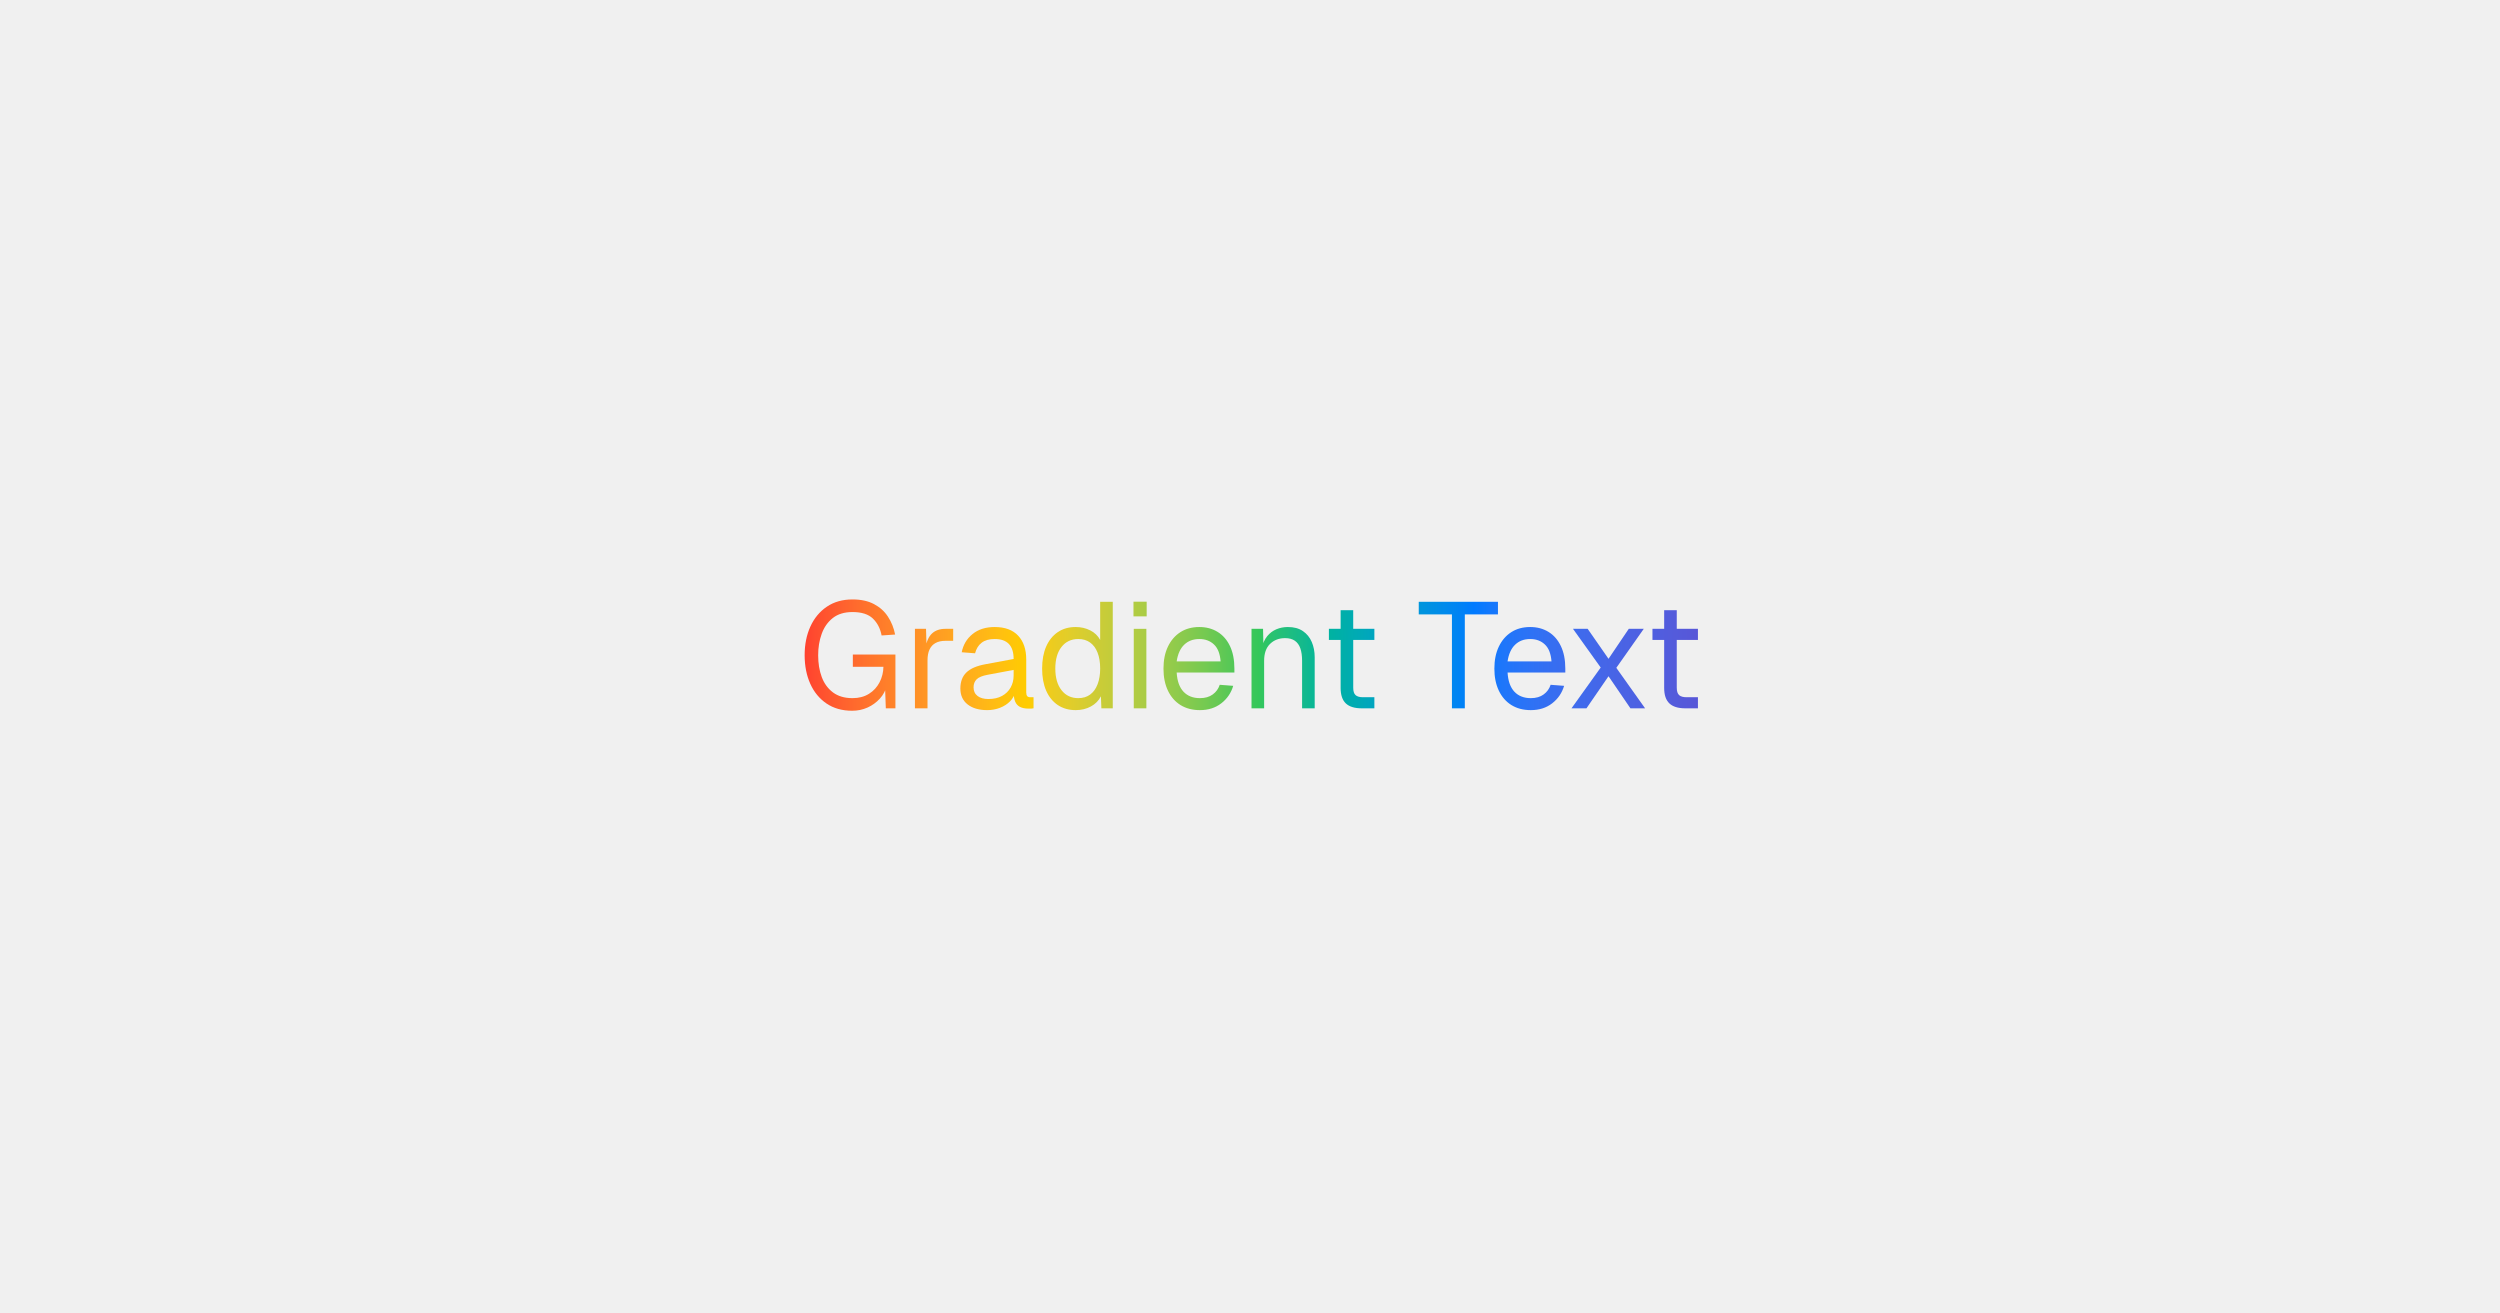
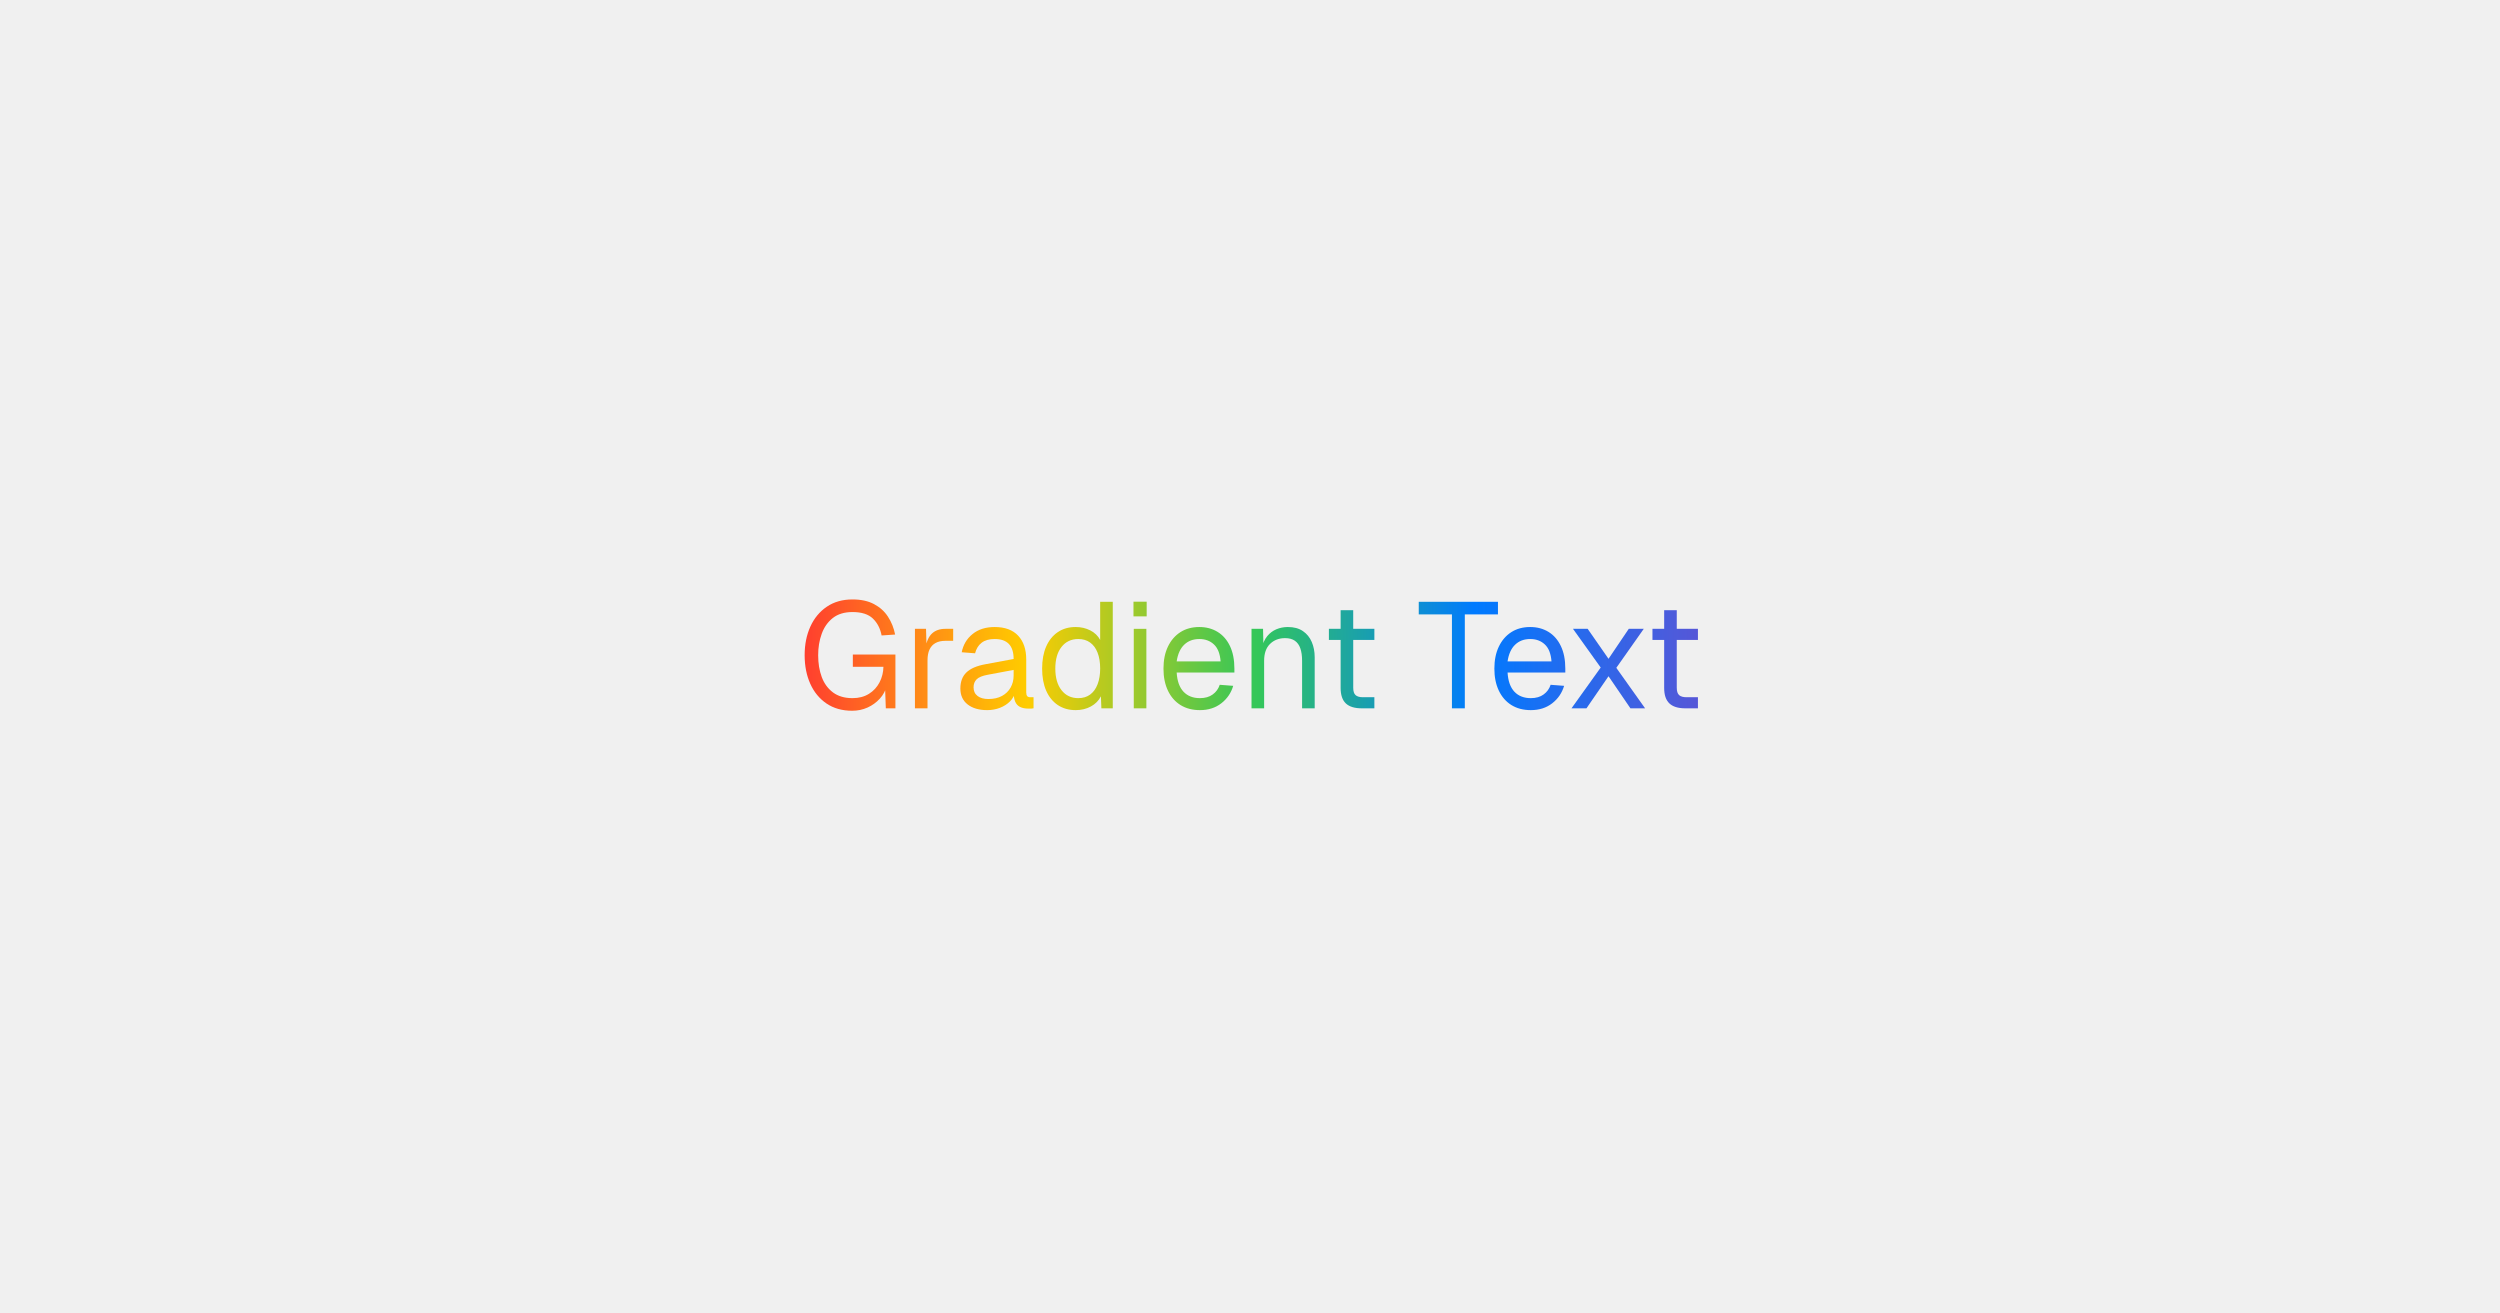
<svg xmlns="http://www.w3.org/2000/svg" width="1200" height="630" viewBox="0 0 1200 630">
  <rect x="0" y="0" width="1200" height="630" fill="#f0f0f0" />
  <mask id="mk0" maskUnits="userSpaceOnUse" style="mask-type:alpha">
    <path d="M409.06 341.16q-7.2 0-12.31-3.46t-7.81-9.47-2.71-13.71q0-7.71 2.74-13.75 2.75-6.05 7.89-9.54 5.16-3.5 12.34-3.5 6.13 0 10.33 2.24 4.22 2.22 6.7 6.05 2.49 3.81 3.43 8.56l-6.49.44q-.94-4.97-4.17-8.1t-9.8-3.14q-5.83 0-9.47 2.88-3.62 2.87-5.32 7.59t-1.69 10.27q0 5.82 1.72 10.46 1.73 4.64 5.4 7.39 3.68 2.74 9.36 2.74 4.55 0 7.86-2.05 3.32-2.06 5.11-5.51t1.88-7.49h-14.69v-5.9h20.44v25.84h-4.61l-.42-11.81.86 1.01q-.86 3.46-3.32 6.16t-5.87 4.25-7.38 1.55Z" fill="#fff" />
    <path d="M439.17 340v-38.16h5.32l.29 9.64-.58-.21q.72-4.89 3.12-7.16 2.42-2.27 6.45-2.27h3.76l-.01 5.75h-3.67q-2.89 0-4.79 1.05-1.91 1.05-2.88 3.11-.97 2.05-.97 5.2v23.05Z" fill="#fff" />
    <path d="M473.87 340.86q-5.91 0-9.41-2.73-3.48-2.74-3.48-7.63 0-4.91 2.87-7.7 2.88-2.82 9.15-3.97l13.54-2.52q0-4.83-2.28-7.2-2.26-2.38-6.8-2.38-3.95 0-6.26 1.77-2.3 1.77-3.17 5.08l-6.41-.5q1.08-5.41 5.22-8.75 4.14-3.36 10.62-3.36 7.35 0 11.24 4.14t3.89 11.42v15.77q0 1.29.47 1.84.47.53 1.54.53h1.5v5.33q-.28.08-.93.11t-1.36.03q-2.6 0-4.22-.83t-2.33-2.59-.72-4.64l.72.14q-.51 2.45-2.45 4.44-1.94 1.96-4.83 3.09-2.88 1.11-6.11 1.11Zm.56-5.33q3.83 0 6.52-1.47 2.7-1.48 4.14-4.03 1.45-2.56 1.45-5.73v-2.74l-12.39 2.32q-3.89.71-5.37 2.2-1.47 1.47-1.47 3.84 0 2.66 1.9 4.14 1.91 1.47 5.22 1.47Z" fill="#fff" />
    <path d="M516.34 340.86q-4.96 0-8.6-2.44-3.63-2.45-5.58-6.9-1.94-4.47-1.94-10.6t1.94-10.58q1.95-4.46 5.58-6.92t8.6-2.45q3.82 0 6.99 1.62t4.75 4.58v-18.3l6.05.01v51.12h-5.47l-.22-5.77q-1.58 3.11-4.83 4.88-3.23 1.75-7.27 1.75Zm1.22-5.75q3.39 0 5.72-1.73 2.35-1.74 3.56-4.94 1.24-3.21 1.24-7.52 0-4.47-1.24-7.62-1.21-3.17-3.56-4.86-2.33-1.71-5.72-1.71-5.03 0-8.03 3.79-2.98 3.78-2.98 10.4 0 6.55 2.98 10.38 3 3.81 8.03 3.81Z" fill="#fff" />
    <path d="M544.21 340v-38.16h6.05v38.16Zm-.14-44.14v-7.05h6.33v7.05Z" fill="#fff" />
    <path d="M575.95 340.86q-5.39 0-9.31-2.44-3.92-2.45-6.05-6.95t-2.12-10.55q0-6.05 2.12-10.51 2.13-4.47 5.97-6.96 3.86-2.48 9.11-2.48 4.97 0 8.78 2.34t5.94 6.82q2.12 4.45 2.12 10.85v1.82h-27.71q.36 6.11 3.28 9.22 2.92 3.09 7.87 3.09 3.75 0 6.16-1.77 2.42-1.76 3.36-4.64l6.47.5q-1.5 5.11-5.72 8.39-4.21 3.27-10.27 3.27Zm-11.15-23.39h21.09q-.42-5.55-3.2-8.14-2.77-2.6-7.02-2.6-4.39 0-7.23 2.71t-3.64 8.03Z" fill="#fff" />
    <path d="M600.73 340v-38.16h5.53l.22 9.72-.72-.65q.72-3.38 2.52-5.57 1.81-2.2 4.36-3.28 2.56-1.09 5.52-1.09 4.39 0 7.23 1.95 2.84 1.94 4.25 5.22t1.41 7.31v24.55h-6.05v-22.83q0-3.53-.83-5.94t-2.64-3.67q-1.8-1.26-4.67-1.26-4.39 0-7.24 2.78-2.84 2.76-2.84 8.09v22.83Z" fill="#fff" />
    <path d="M653.65 340q-5.18 0-7.67-2.38-2.48-2.37-2.48-7.42v-37.29h6.04l.01 37.15q-.01 2.6 1.14 3.61t3.53 1h5.48v5.33Zm-15.78-32.83v-5.33h21.83v5.33Z" fill="#fff" />
    <path d="M696.93 340v-45.08h-15.93v-6.05l38.02.01v6.04h-15.91v45.08Z" fill="#fff" />
    <path d="M734.78 340.86q-5.39 0-9.31-2.44-3.92-2.45-6.05-6.95t-2.12-10.55q0-6.05 2.12-10.51 2.13-4.47 5.97-6.96 3.86-2.48 9.11-2.48 4.97 0 8.78 2.34t5.94 6.82q2.13 4.45 2.13 10.85v1.82h-27.72q.36 6.11 3.28 9.22 2.92 3.09 7.87 3.09 3.75 0 6.16-1.77 2.42-1.76 3.36-4.64l6.47.5q-1.5 5.11-5.72 8.39-4.2 3.27-10.27 3.27Zm-11.15-23.39h21.09q-.42-5.55-3.2-8.14-2.77-2.6-7.02-2.6-4.39 0-7.23 2.71t-3.64 8.03Z" fill="#fff" />
    <path d="M754.31 340l14.03-19.58-13.31-18.58h7.05l10.01 14.39 9.72-14.39h7.2l-13.18 18.72 13.82 19.44h-7.04l-10.52-15.41-10.59 15.41Z" fill="#fff" />
    <path d="M808.96 340q-5.19 0-7.67-2.38-2.49-2.37-2.49-7.42v-37.29h6.05v37.15q0 2.6 1.14 3.61 1.16 1 3.53 1h5.49v5.33Zm-15.78-32.83v-5.33h21.83v5.33Z" fill="#fff" />
  </mask>
  <g mask="url(#mk0)">
    <linearGradient id="lg1" gradientUnits="userSpaceOnUse" x1="383" y1="315" x2="818" y2="315">
      <stop offset="0" stop-color="#ff3b30" />
-       <stop offset=".016" stop-color="#ff492f" />
-       <stop offset=".032" stop-color="#ff552f" />
-       <stop offset=".048" stop-color="#ff602e" />
-       <stop offset=".063" stop-color="#ff6a2d" />
-       <stop offset=".079" stop-color="#ff742b" />
-       <stop offset=".095" stop-color="#ff7d2a" />
-       <stop offset=".111" stop-color="#ff8628" />
-       <stop offset=".127" stop-color="#ff8e26" />
-       <stop offset=".143" stop-color="#ff9724" />
-       <stop offset=".159" stop-color="#ff9f22" />
-       <stop offset=".175" stop-color="#ffa71f" />
-       <stop offset=".19" stop-color="#ffaf1b" />
-       <stop offset=".206" stop-color="#ffb717" />
-       <stop offset=".222" stop-color="#ffbf11" />
-       <stop offset=".238" stop-color="#ffc608" />
+       <stop offset=".016" stop-color="#ff442d" />
+       <stop offset=".032" stop-color="#ff4d2a" />
+       <stop offset=".048" stop-color="#ff5727" />
+       <stop offset=".063" stop-color="#ff6024" />
+       <stop offset=".079" stop-color="#ff6921" />
+       <stop offset=".095" stop-color="#ff721e" />
+       <stop offset=".111" stop-color="#ff7b1b" />
+       <stop offset=".127" stop-color="#ff8518" />
+       <stop offset=".143" stop-color="#ff8e15" />
+       <stop offset=".159" stop-color="#ff9712" />
+       <stop offset=".175" stop-color="#ffa00e" />
+       <stop offset=".19" stop-color="#ffa90b" />
+       <stop offset=".206" stop-color="#ffb308" />
+       <stop offset=".222" stop-color="#ffbc05" />
+       <stop offset=".238" stop-color="#ffc502" />
      <stop offset=".254" stop-color="#fc0" />
-       <stop offset=".27" stop-color="#f3cc18" />
-       <stop offset=".286" stop-color="#e9cc23" />
-       <stop offset=".302" stop-color="#e0cd2b" />
-       <stop offset=".317" stop-color="#d6cd31" />
-       <stop offset=".333" stop-color="#cbcc37" />
-       <stop offset=".349" stop-color="#c1cc3b" />
-       <stop offset=".365" stop-color="#b6cc40" />
-       <stop offset=".381" stop-color="#abcc44" />
-       <stop offset=".397" stop-color="#a0cb47" />
-       <stop offset=".413" stop-color="#93cb4b" />
-       <stop offset=".429" stop-color="#87ca4e" />
-       <stop offset=".444" stop-color="#79ca50" />
-       <stop offset=".46" stop-color="#6ac953" />
-       <stop offset=".476" stop-color="#58c856" />
-       <stop offset=".492" stop-color="#42c758" />
+       <stop offset=".27" stop-color="#efcc07" />
+       <stop offset=".286" stop-color="#e2cb0d" />
+       <stop offset=".302" stop-color="#d5cb12" />
+       <stop offset=".317" stop-color="#c8cb18" />
+       <stop offset=".333" stop-color="#bbca1e" />
+       <stop offset=".349" stop-color="#aeca23" />
+       <stop offset=".365" stop-color="#a2ca29" />
+       <stop offset=".381" stop-color="#95c92f" />
+       <stop offset=".397" stop-color="#88c934" />
+       <stop offset=".413" stop-color="#7bc93a" />
+       <stop offset=".429" stop-color="#6ec840" />
+       <stop offset=".444" stop-color="#61c845" />
+       <stop offset=".46" stop-color="#54c84b" />
+       <stop offset=".476" stop-color="#47c751" />
+       <stop offset=".492" stop-color="#3ac756" />
      <stop offset=".508" stop-color="#34c759" />
-       <stop offset=".524" stop-color="#28c271" />
-       <stop offset=".54" stop-color="#20be7e" />
-       <stop offset=".556" stop-color="#15ba8b" />
-       <stop offset=".571" stop-color="#07b696" />
-       <stop offset=".587" stop-color="#00b2a1" />
-       <stop offset=".603" stop-color="#00aeab" />
-       <stop offset=".619" stop-color="#00aab5" />
-       <stop offset=".635" stop-color="#00a5bf" />
-       <stop offset=".651" stop-color="#00a0c8" />
-       <stop offset=".667" stop-color="#009bd1" />
-       <stop offset=".683" stop-color="#0096da" />
-       <stop offset=".698" stop-color="#0090e3" />
-       <stop offset=".714" stop-color="#008aec" />
-       <stop offset=".73" stop-color="#0083f4" />
+       <stop offset=".524" stop-color="#2fc069" />
+       <stop offset=".54" stop-color="#2cbb73" />
+       <stop offset=".556" stop-color="#28b67e" />
+       <stop offset=".571" stop-color="#25b188" />
+       <stop offset=".587" stop-color="#22ac93" />
+       <stop offset=".603" stop-color="#1fa79e" />
+       <stop offset=".619" stop-color="#1ba2a8" />
+       <stop offset=".635" stop-color="#189db3" />
+       <stop offset=".651" stop-color="#1599bd" />
+       <stop offset=".667" stop-color="#1194c8" />
+       <stop offset=".683" stop-color="#0e8fd2" />
+       <stop offset=".698" stop-color="#0b8add" />
+       <stop offset=".714" stop-color="#0785e7" />
+       <stop offset=".73" stop-color="#0480f2" />
      <stop offset=".746" stop-color="#007aff" />
-       <stop offset=".762" stop-color="#1178fd" />
-       <stop offset=".778" stop-color="#1e76fa" />
-       <stop offset=".794" stop-color="#2774f8" />
-       <stop offset=".81" stop-color="#2e72f5" />
-       <stop offset=".825" stop-color="#346ff2" />
-       <stop offset=".841" stop-color="#396df0" />
-       <stop offset=".857" stop-color="#3e6bed" />
-       <stop offset=".873" stop-color="#4269eb" />
-       <stop offset=".889" stop-color="#4566e8" />
-       <stop offset=".905" stop-color="#4964e5" />
-       <stop offset=".921" stop-color="#4c62e3" />
-       <stop offset=".937" stop-color="#4e5fe0" />
-       <stop offset=".952" stop-color="#515dde" />
-       <stop offset=".968" stop-color="#545bdb" />
-       <stop offset=".984" stop-color="#5658d9" />
+       <stop offset=".762" stop-color="#0478fd" />
+       <stop offset=".778" stop-color="#0a76fa" />
+       <stop offset=".794" stop-color="#0f74f8" />
+       <stop offset=".81" stop-color="#1571f5" />
+       <stop offset=".825" stop-color="#1b6ff3" />
+       <stop offset=".841" stop-color="#206df0" />
+       <stop offset=".857" stop-color="#266bed" />
+       <stop offset=".873" stop-color="#2b68eb" />
+       <stop offset=".889" stop-color="#3166e8" />
+       <stop offset=".905" stop-color="#3664e6" />
+       <stop offset=".921" stop-color="#3c61e3" />
+       <stop offset=".937" stop-color="#425fe0" />
+       <stop offset=".952" stop-color="#475dde" />
+       <stop offset=".968" stop-color="#4d5bdb" />
+       <stop offset=".984" stop-color="#5258d9" />
      <stop offset="1" stop-color="#5856d6" />
    </linearGradient>
    <rect x="383" y="268" width="435" height="94" fill="url(#lg1)" />
  </g>
  <g fill="#000" fill-opacity="0">
    <use href="#g0" x="383" y="340" />
    <use href="#g1" x="433.4" y="340" />
    <use href="#g2" x="457.81" y="340" />
    <use href="#g3" x="497.05" y="340" />
    <use href="#g4" x="538.45" y="340" />
    <use href="#g5" x="555.3" y="340" />
    <use href="#g6" x="594.97" y="340" />
    <use href="#g7" x="633.92" y="340" />
    <use href="#g8" x="680.14" y="340" />
    <use href="#g5" x="714.13" y="340" />
    <use href="#g9" x="750.92" y="340" />
    <use href="#g7" x="789.22" y="340" />
  </g>
  <defs>
    <path id="g0" d="M26.06 1.16q-7.2 0-12.31-3.46t-7.81-9.47-2.71-13.71q0-7.71 2.74-13.75 2.75-6.05 7.89-9.54 5.16-3.5 12.34-3.5 6.13 0 10.33 2.24 4.22 2.22 6.7 6.05 2.49 3.81 3.43 8.56l-6.49.44q-.94-4.97-4.17-8.1t-9.8-3.14q-5.83 0-9.47 2.88-3.62 2.87-5.32 7.59t-1.69 10.27q0 5.82 1.72 10.46 1.73 4.65 5.4 7.4 3.68 2.73 9.36 2.73 4.55 0 7.86-2.05 3.31-2.06 5.11-5.51t1.88-7.49h-14.69v-5.9h20.44v25.84h-4.61l-.42-11.81.85 1.01q-.85 3.46-3.31 6.16t-5.87 4.25-7.38 1.55Z" />
    <path id="g1" d="M5.77 0v-38.16h5.32l.28 9.64-.57-.21q.72-4.9 3.12-7.16 2.42-2.27 6.46-2.27h3.75v5.75h-3.68q-2.89 0-4.79 1.05t-2.88 3.11q-.97 2.05-.97 5.2v23.05Z" />
    <path id="g2" d="M16.06.86q-5.9 0-9.4-2.74-3.49-2.73-3.49-7.62 0-4.91 2.88-7.7 2.87-2.82 9.14-3.97l13.54-2.52q0-4.83-2.28-7.2-2.26-2.38-6.79-2.38-3.96 0-6.27 1.77-2.3 1.77-3.17 5.08l-6.41-.5q1.08-5.41 5.22-8.75 4.14-3.36 10.63-3.36 7.34 0 11.23 4.14t3.89 11.42v15.77q0 1.29.47 1.84.47.53 1.55.53h1.5v5.33q-.28.08-.94.11-.64.03-1.36.03-2.59 0-4.22-.83-1.61-.83-2.33-2.59t-.72-4.64l.72.14q-.51 2.45-2.45 4.44-1.94 1.96-4.83 3.09-2.87 1.11-6.11 1.11Zm.57-5.33q3.82 0 6.51-1.47 2.7-1.48 4.14-4.03 1.45-2.56 1.45-5.73v-2.74l-12.39 2.32q-3.89.71-5.37 2.2-1.47 1.47-1.47 3.84 0 2.66 1.91 4.14t5.22 1.47Z" />
    <path id="g3" d="M19.3.86q-4.97 0-8.61-2.44-3.63-2.45-5.58-6.9-1.94-4.47-1.94-10.6t1.94-10.58q1.95-4.47 5.58-6.92t8.61-2.45q3.81 0 6.98 1.62t4.75 4.58v-18.29l6.05-.01v51.13h-5.47l-.22-5.77q-1.58 3.11-4.83 4.88-3.23 1.75-7.26 1.75Zm1.22-5.75q3.39 0 5.71-1.74 2.35-1.73 3.57-4.93 1.23-3.21 1.23-7.52 0-4.47-1.23-7.62-1.22-3.17-3.57-4.86-2.32-1.71-5.71-1.71-5.04 0-8.04 3.79-2.98 3.78-2.98 10.4 0 6.55 2.98 10.38 3 3.81 8.04 3.81Z" />
    <path id="g4" d="M5.77 0v-38.16h6.04v38.16Zm-.14-44.14-.01-7.05h6.33v7.05Z" />
    <path id="g5" d="M20.66.86q-5.39 0-9.32-2.44-3.92-2.45-6.04-6.95t-2.13-10.55q0-6.05 2.13-10.51 2.12-4.47 5.97-6.96t9.1-2.48q4.97 0 8.79 2.34 3.81 2.35 5.93 6.81t2.13 10.86v1.82h-27.72q.36 6.11 3.28 9.22 2.92 3.09 7.88 3.09 3.75 0 6.15-1.77 2.42-1.76 3.36-4.64l6.47.5q-1.5 5.11-5.72 8.39-4.2 3.27-10.26 3.27Zm-11.16-23.39h21.09q-.42-5.55-3.2-8.14-2.76-2.6-7.01-2.6-4.4 0-7.24 2.71t-3.64 8.03Z" />
    <path id="g6" d="M5.77 0v-38.16h5.53l.22 9.72-.72-.65q.72-3.38 2.51-5.57 1.81-2.2 4.36-3.28 2.56-1.09 5.52-1.09 4.39 0 7.23 1.95 2.85 1.94 4.25 5.22t1.41 7.31v24.55h-6.05v-22.83q0-3.53-.83-5.94t-2.64-3.67q-1.79-1.26-4.67-1.26-4.39 0-7.23 2.78-2.85 2.76-2.85 8.09v22.83Z" />
    <path id="g7" d="M19.73 0q-5.18 0-7.67-2.38-2.48-2.37-2.48-7.42v-37.29h6.05l-.01 37.15q.01 2.6 1.15 3.61 1.15 1 3.53 1h5.48v5.33Zm-15.78-32.83v-5.33h21.83v5.33Z" />
    <path id="g8" d="M16.78 0v-45.08h-15.92v-6.04l38.02-.01-.01 6.05h-15.9v45.08Z" />
    <path id="g9" d="M3.39 0l14.03-19.58-13.31-18.58h7.05l10.01 14.39 9.72-14.39h7.2l-13.18 18.72 13.82 19.44h-7.04l-10.52-15.41-10.59 15.41Z" />
  </defs>
</svg>
